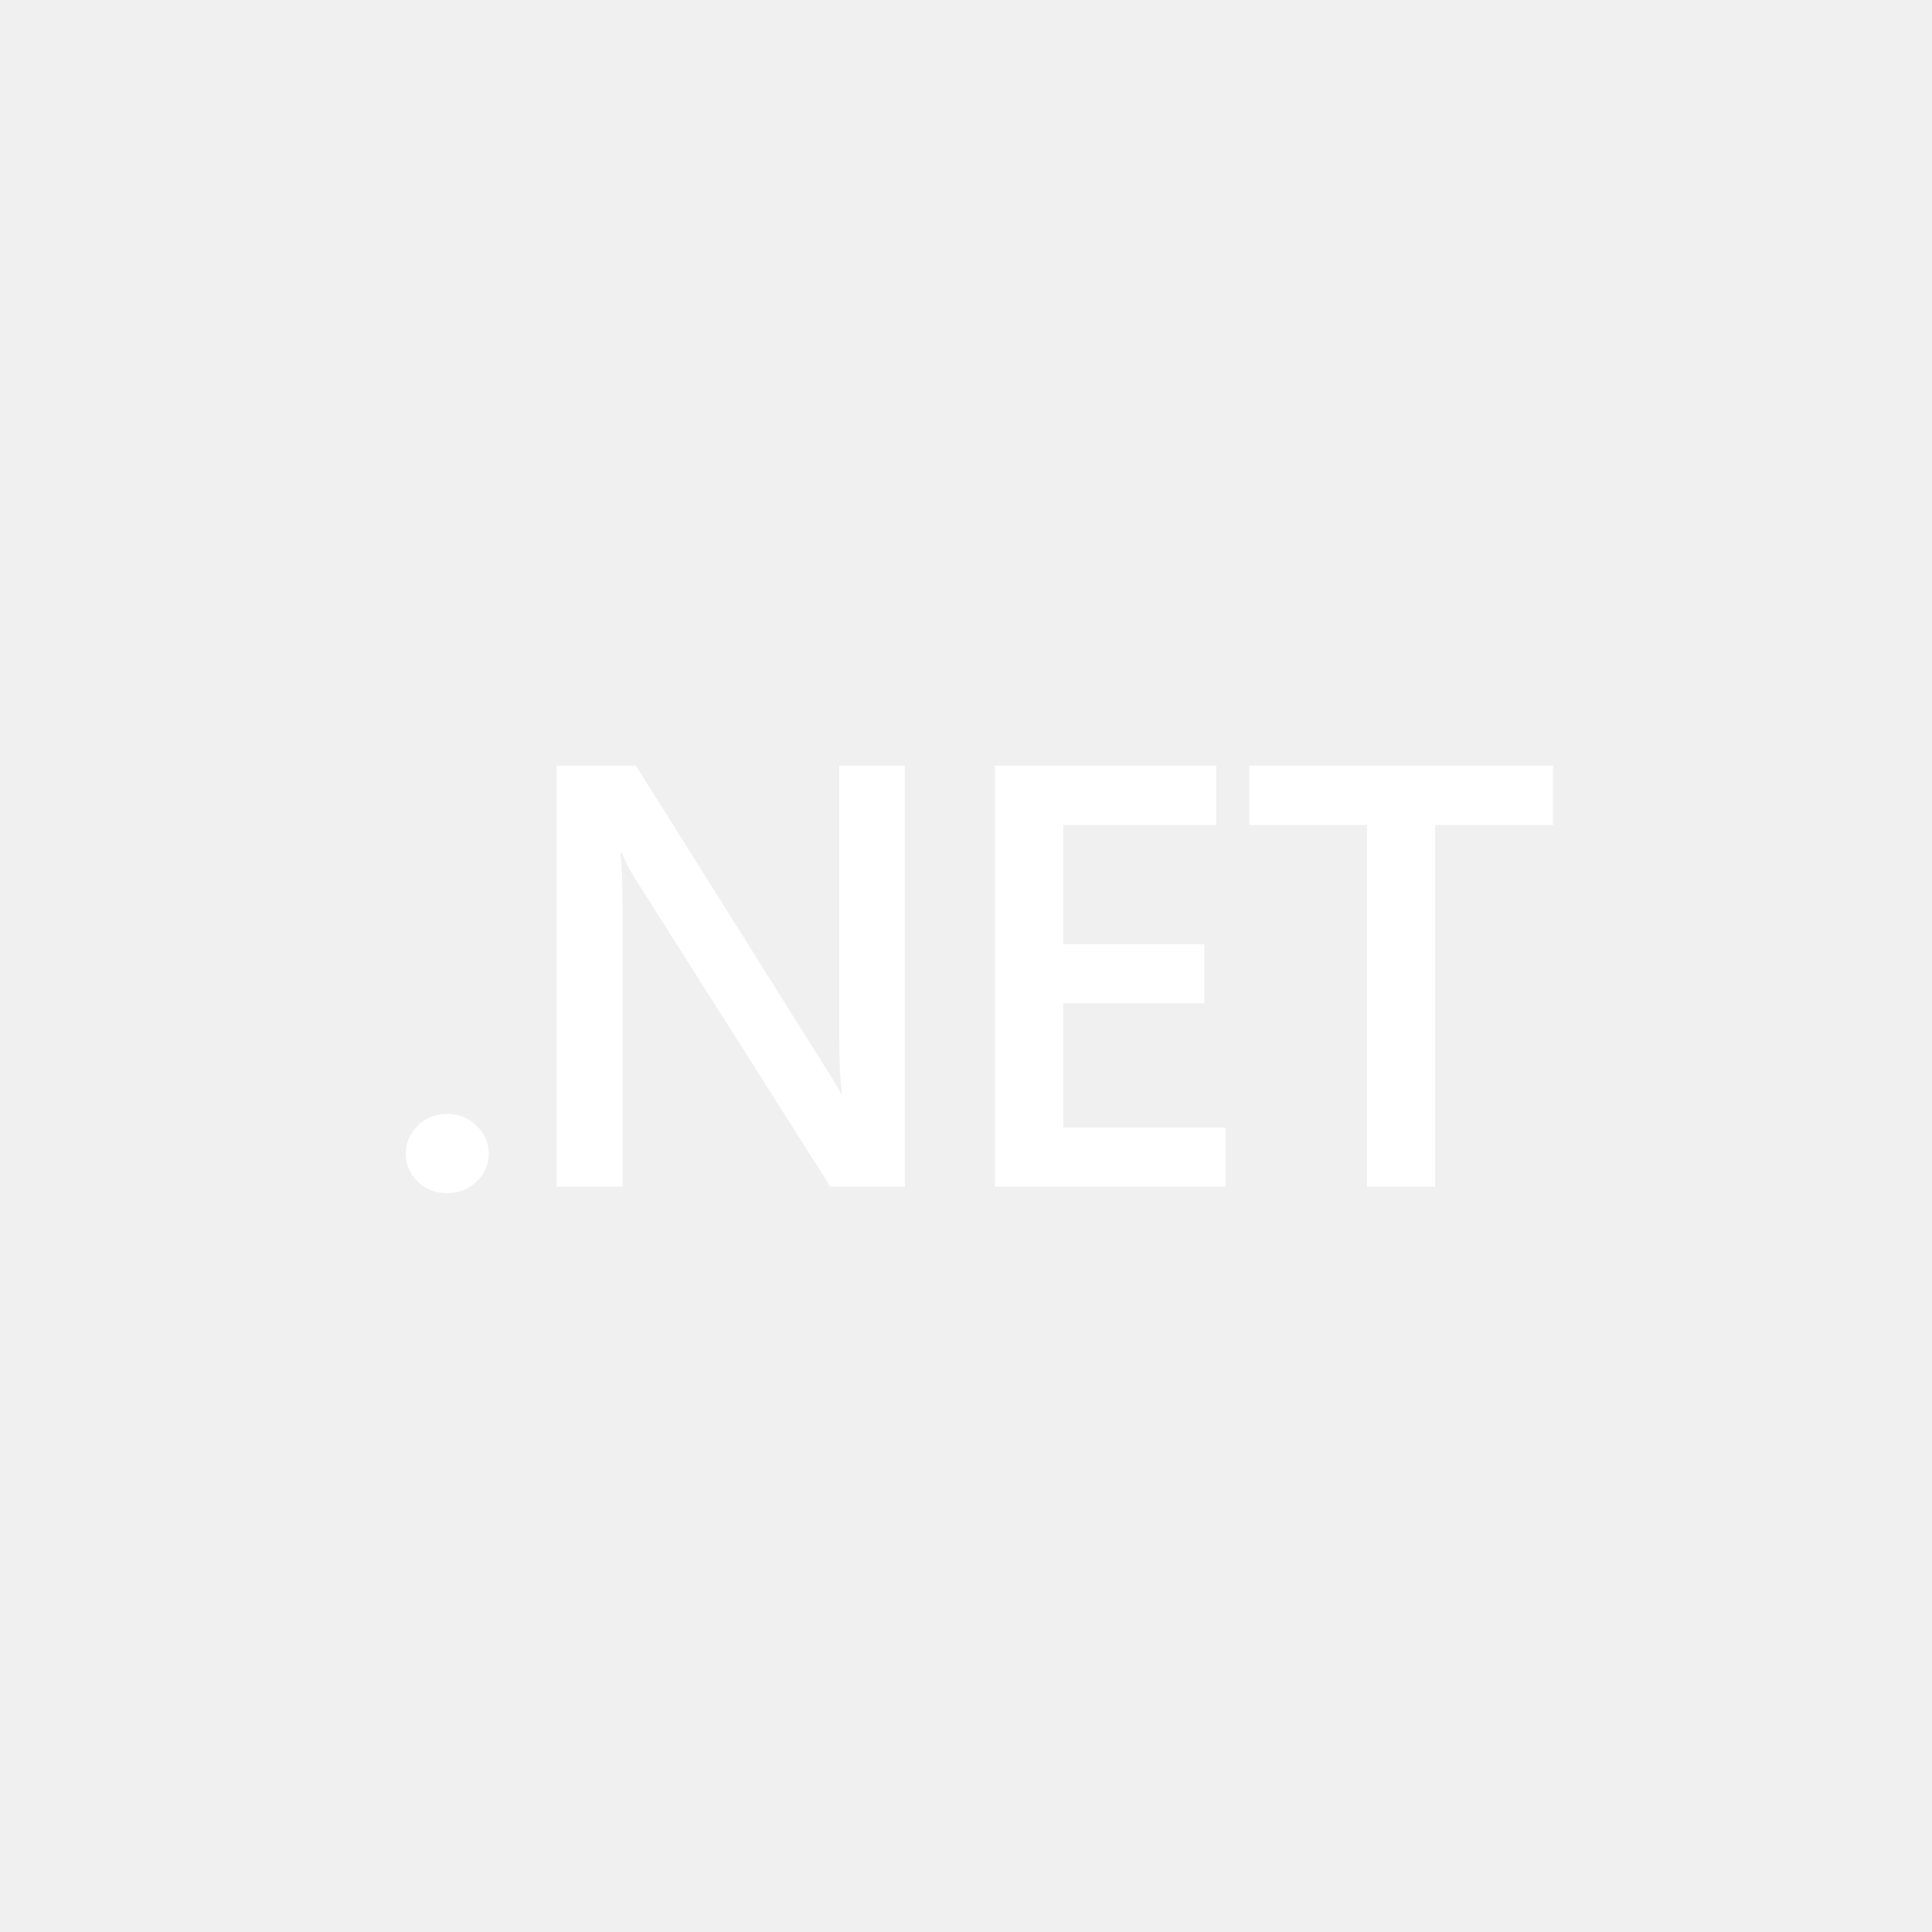
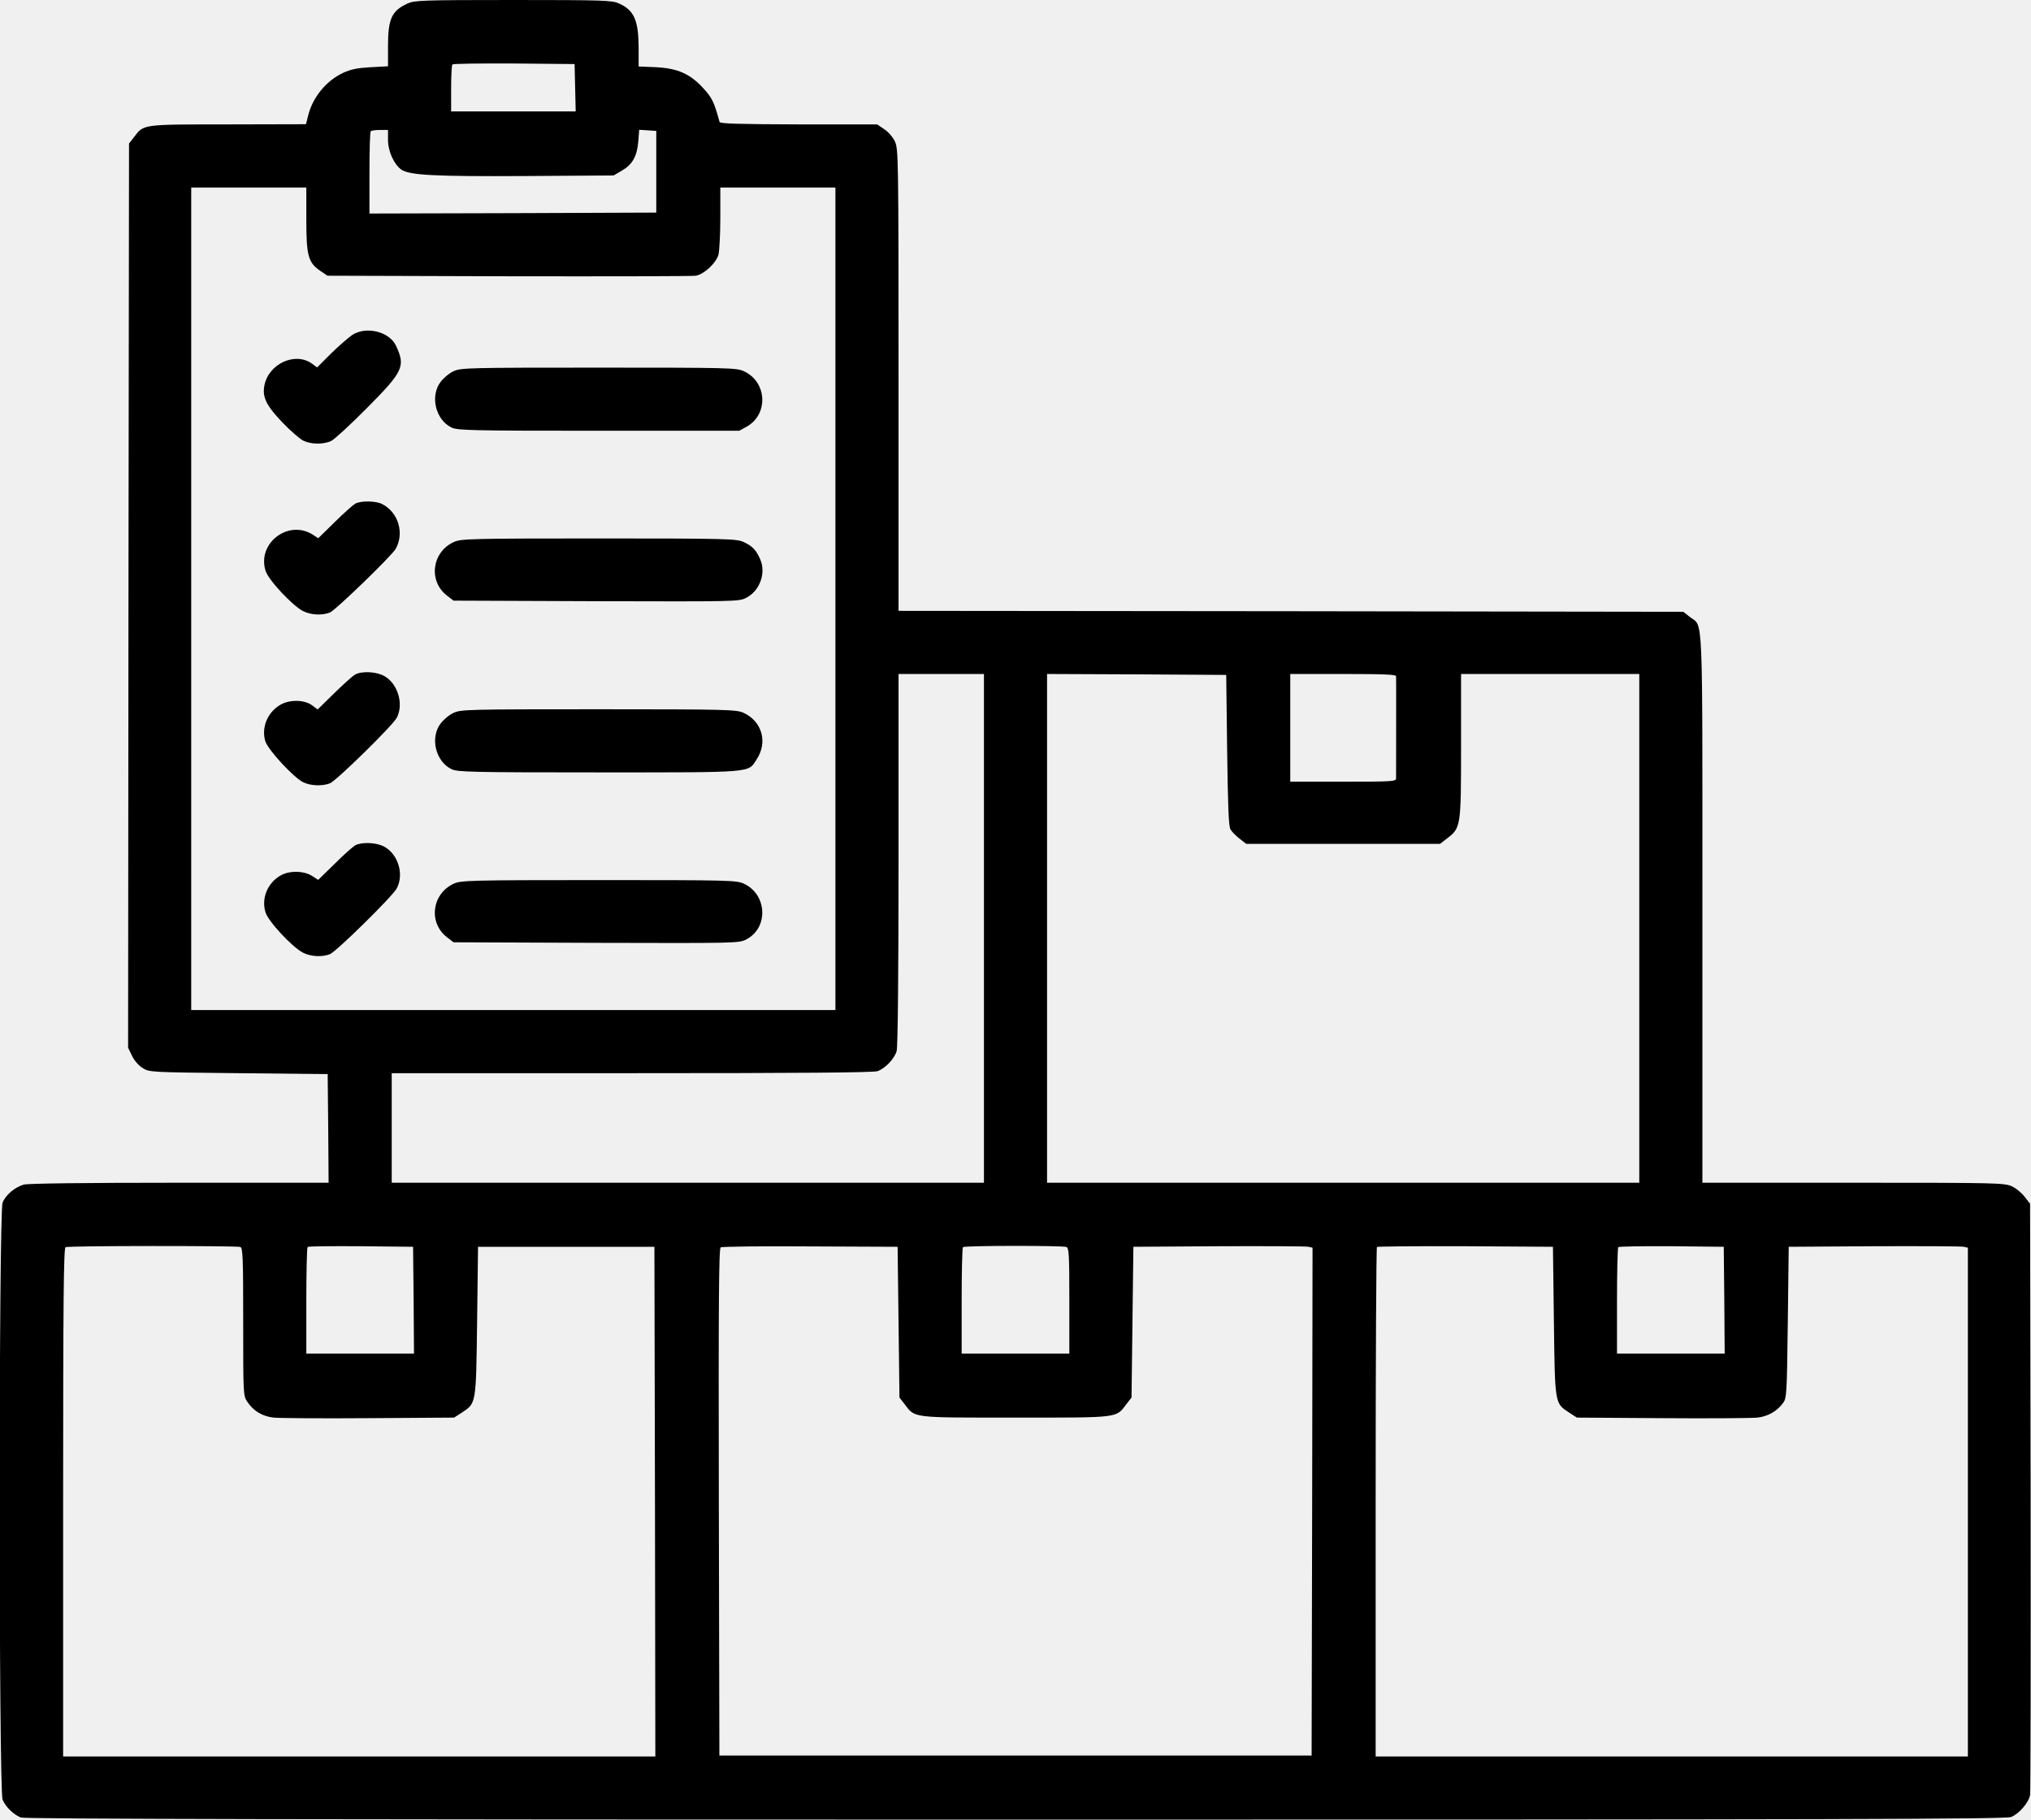
- <svg xmlns="http://www.w3.org/2000/svg" width="456" height="456" viewBox="0 0 456 456" version="1.1" xml:space="preserve" style="fill-rule:evenodd;clip-rule:evenodd;stroke-linejoin:round;stroke-miterlimit:2;">
-   <path d="m 105.5,281.609 c -2.703,0 -5.001,-0.9 -6.893,-2.702 -1.892,-1.848 -2.838,-4.042 -2.838,-6.582 0,-2.587 0.946,-4.804 2.838,-6.652 1.892,-1.848 4.19,-2.772 6.893,-2.772 2.748,0 5.068,0.924 6.96,2.772 1.937,1.848 2.906,4.064 2.906,6.652 0,2.54 -0.968,4.734 -2.906,6.582 -1.892,1.802 -4.212,2.702 -6.96,2.702 z" style="fill:#ffffff;fill-rule:nonzero;stroke-width:0.838" />
-   <path d="M 213.561,280.084 H 195.99 L 149.7,207.054 c -1.171,-1.848 -2.14,-3.765 -2.906,-5.751 h -0.406 c 0.361,2.125 0.541,6.675 0.541,13.65 v 65.132 h -15.543 v -99.36 h 18.719 l 44.737,71.298 c 1.892,2.957 3.109,4.989 3.649,6.098 h 0.27 c -0.45,-2.632 -0.676,-7.09 -0.676,-13.373 v -64.023 h 15.476 z" style="fill:#ffffff;fill-rule:nonzero;stroke-width:0.838" />
-   <path d="m 289.251,280.084 h -54.401 v -99.36 h 52.238 v 13.997 h -36.154 v 28.131 h 33.316 v 13.927 h -33.316 v 29.378 h 38.316 z" style="fill:#ffffff;fill-rule:nonzero;stroke-width:0.838" />
-   <path d="M 366.565,194.721 H 338.722 v 85.363 h -16.084 v -85.363 h -27.775 v -13.997 h 71.701 z" style="fill:#ffffff;fill-rule:nonzero;stroke-width:0.838" />
+ <svg xmlns="http://www.w3.org/2000/svg" version="1.0" width="1094pt" height="980pt" viewBox="0 0 1094 980" preserveAspectRatio="xMidYMid meet">
+   <g transform="translate(0,980) scale(0.1,-0.1)" fill="#000000" stroke="none">
+     <path d="M2195 9781 c-85 -39 -105 -82 -105 -230 l0 -108 -93 -5 c-72 -4 -106 -11 -148 -30 -91 -42 -165 -132 -189 -230 l-12 -47 -420 -1 c-465 0 -453 1 -505 -67 l-28 -36 -3 -2435 -2 -2435 21 -43 c12 -26 36 -53 57 -66 37 -23 38 -23 517 -28 l480 -5 3 -292 2 -293 -802 0 c-522 0 -816 -4 -840 -10 -48 -14 -97 -55 -114 -97 -21 -49 -21 -3168 0 -3216 16 -39 61 -82 99 -96 20 -8 1617 -11 5358 -11 4454 0 5335 2 5362 14 43 17 95 78 102 118 3 18 4 742 3 1609 l-3 1576 -29 37 c-16 21 -47 47 -70 57 -39 18 -82 19 -853 19 l-813 0 0 1475 c0 1631 5 1517 -66 1571 l-37 29 -2114 3 -2113 2 0 1243 c0 1198 -1 1243 -19 1284 -12 25 -35 52 -58 67 l-38 26 -423 0 c-322 1 -424 4 -426 13 -29 106 -40 130 -87 181 -72 79 -139 108 -256 114 l-93 4 0 102 c-1 147 -24 200 -105 237 -37 17 -77 19 -570 19 -494 0 -533 -2 -570 -19z m903 -453 l3 -128 -336 0 -335 0 0 123 c0 68 3 127 7 130 4 4 153 6 332 5 l326 -3 3 -127z m-1008 -281 c0 -61 31 -130 71 -160 44 -31 178 -38 679 -35 l465 3 43 25 c58 33 83 77 90 156 l5 65 46 -3 46 -3 0 -220 0 -220 -772 -3 -773 -2 0 218 c0 120 3 222 7 225 3 4 26 7 50 7 l43 0 0 -53z m-440 -429 c0 -196 10 -233 77 -278 l37 -25 975 -3 c537 -1 991 0 1009 3 45 8 109 68 122 113 5 21 10 110 10 200 l0 162 310 0 310 0 0 -2215 0 -2215 -1735 0 -1735 0 0 2215 0 2215 310 0 310 0 0 -172z m3650 -3818 l0 -1370 -1595 0 -1595 0 0 295 0 295 1294 0 c889 0 1304 3 1323 11 42 15 92 68 103 109 6 22 10 409 10 1033 l0 997 230 0 230 0 0 -1370z m1310 960 c4 -300 8 -411 18 -427 7 -12 29 -35 49 -50 l36 -28 522 0 522 0 37 29 c75 57 76 62 76 499 l0 387 480 0 480 0 0 -1370 0 -1370 -1595 0 -1595 0 0 1370 0 1370 483 -2 482 -3 5 -405z m910 398 c1 -10 0 -461 0 -550 0 -17 -20 -18 -285 -18 l-285 0 0 290 0 290 285 0 c221 0 285 -3 285 -12z m-6226 -3074 c14 -5 16 -50 16 -404 0 -396 0 -397 23 -431 32 -48 80 -77 140 -84 29 -3 259 -5 513 -3 l460 3 42 27 c78 52 76 43 82 493 l5 400 475 0 475 0 3 -1372 2 -1373 -1595 0 -1595 0 0 1369 c0 1086 3 1370 13 1374 18 8 922 8 941 1z m934 -286 l2 -288 -290 0 -290 0 0 283 c0 156 3 287 7 291 4 4 133 5 288 4 l280 -3 3 -287z m2612 -119 l5 -406 28 -36 c57 -75 33 -72 597 -72 564 0 540 -3 597 72 l28 36 5 406 5 406 460 3 c253 1 470 0 483 -3 l22 -5 -2 -1368 -3 -1367 -1595 0 -1595 0 -3 1364 c-2 1085 0 1366 10 1373 7 4 225 7 483 5 l470 -2 5 -406z m904 405 c14 -5 16 -40 16 -290 l0 -284 -290 0 -290 0 0 283 c0 156 3 287 7 290 8 9 536 9 557 1z m2626 -399 c6 -450 4 -441 82 -493 l42 -27 460 -3 c254 -2 484 0 513 3 57 7 104 34 137 78 20 27 21 42 26 435 l5 407 460 3 c253 1 470 0 483 -3 l22 -5 0 -1370 0 -1370 -1595 0 -1595 0 0 1368 c0 753 3 1372 7 1376 4 3 219 5 477 4 l471 -3 5 -400z m918 113 l2 -288 -290 0 -290 0 0 283 c0 156 3 287 7 290 4 4 133 6 287 5 l281 -3 3 -287z" />
+     <path d="M1896 7995 c-20 -14 -71 -58 -113 -99 l-75 -75 -27 20 c-90 66 -235 0 -257 -118 -12 -62 11 -108 97 -198 44 -46 95 -90 114 -99 42 -20 108 -20 149 -1 18 9 105 89 193 178 196 197 208 224 156 335 -36 77 -163 107 -237 57z" />
+     <path d="M2444 7801 c-23 -10 -54 -36 -70 -57 -59 -76 -28 -206 59 -247 32 -15 108 -17 792 -17 l757 0 40 22 c119 67 110 242 -16 299 -39 18 -82 19 -781 19 -701 0 -742 -1 -781 -19z" />
+     <path d="M1913 7087 c-12 -7 -62 -51 -110 -99 l-89 -87 -30 20 c-131 82 -299 -46 -254 -194 14 -49 144 -188 202 -218 41 -21 102 -25 145 -8 29 11 336 308 355 344 47 85 13 196 -73 240 -34 18 -116 19 -146 2z" />
+     <path d="M2445 6881 c-119 -54 -139 -211 -37 -289 l35 -27 769 -3 c749 -2 769 -2 807 18 72 36 108 131 77 205 -22 52 -43 74 -91 96 -38 17 -83 19 -780 19 -697 0 -742 -2 -780 -19z" />
+     <path d="M1913 6167 c-13 -7 -63 -52 -112 -100 l-90 -88 -31 23 c-41 30 -121 31 -170 2 -69 -40 -103 -122 -81 -196 15 -47 153 -197 206 -222 38 -18 101 -21 142 -5 34 13 338 311 360 353 39 74 6 184 -67 225 -43 24 -121 28 -157 8z" />
+     <path d="M2444 5961 c-23 -10 -54 -36 -70 -57 -59 -76 -28 -206 59 -247 32 -15 108 -17 792 -17 844 0 803 -3 850 69 62 93 30 206 -70 252 -38 17 -83 19 -780 19 -701 0 -742 -1 -781 -19z" />
+     <path d="M1913 5247 c-12 -7 -62 -51 -110 -99 l-89 -87 -34 22 c-45 28 -123 29 -170 1 -69 -40 -103 -122 -80 -197 14 -49 144 -188 202 -218 41 -21 102 -25 145 -8 34 13 338 312 360 354 41 77 7 186 -69 226 -42 22 -121 25 -155 6z" />
+     <path d="M2445 5041 c-119 -54 -139 -211 -37 -289 l35 -27 769 -3 c749 -2 769 -2 807 18 122 62 114 243 -13 301 -39 18 -82 19 -781 19 -697 0 -742 -2 -780 -19z" />
+   </g>
</svg>
